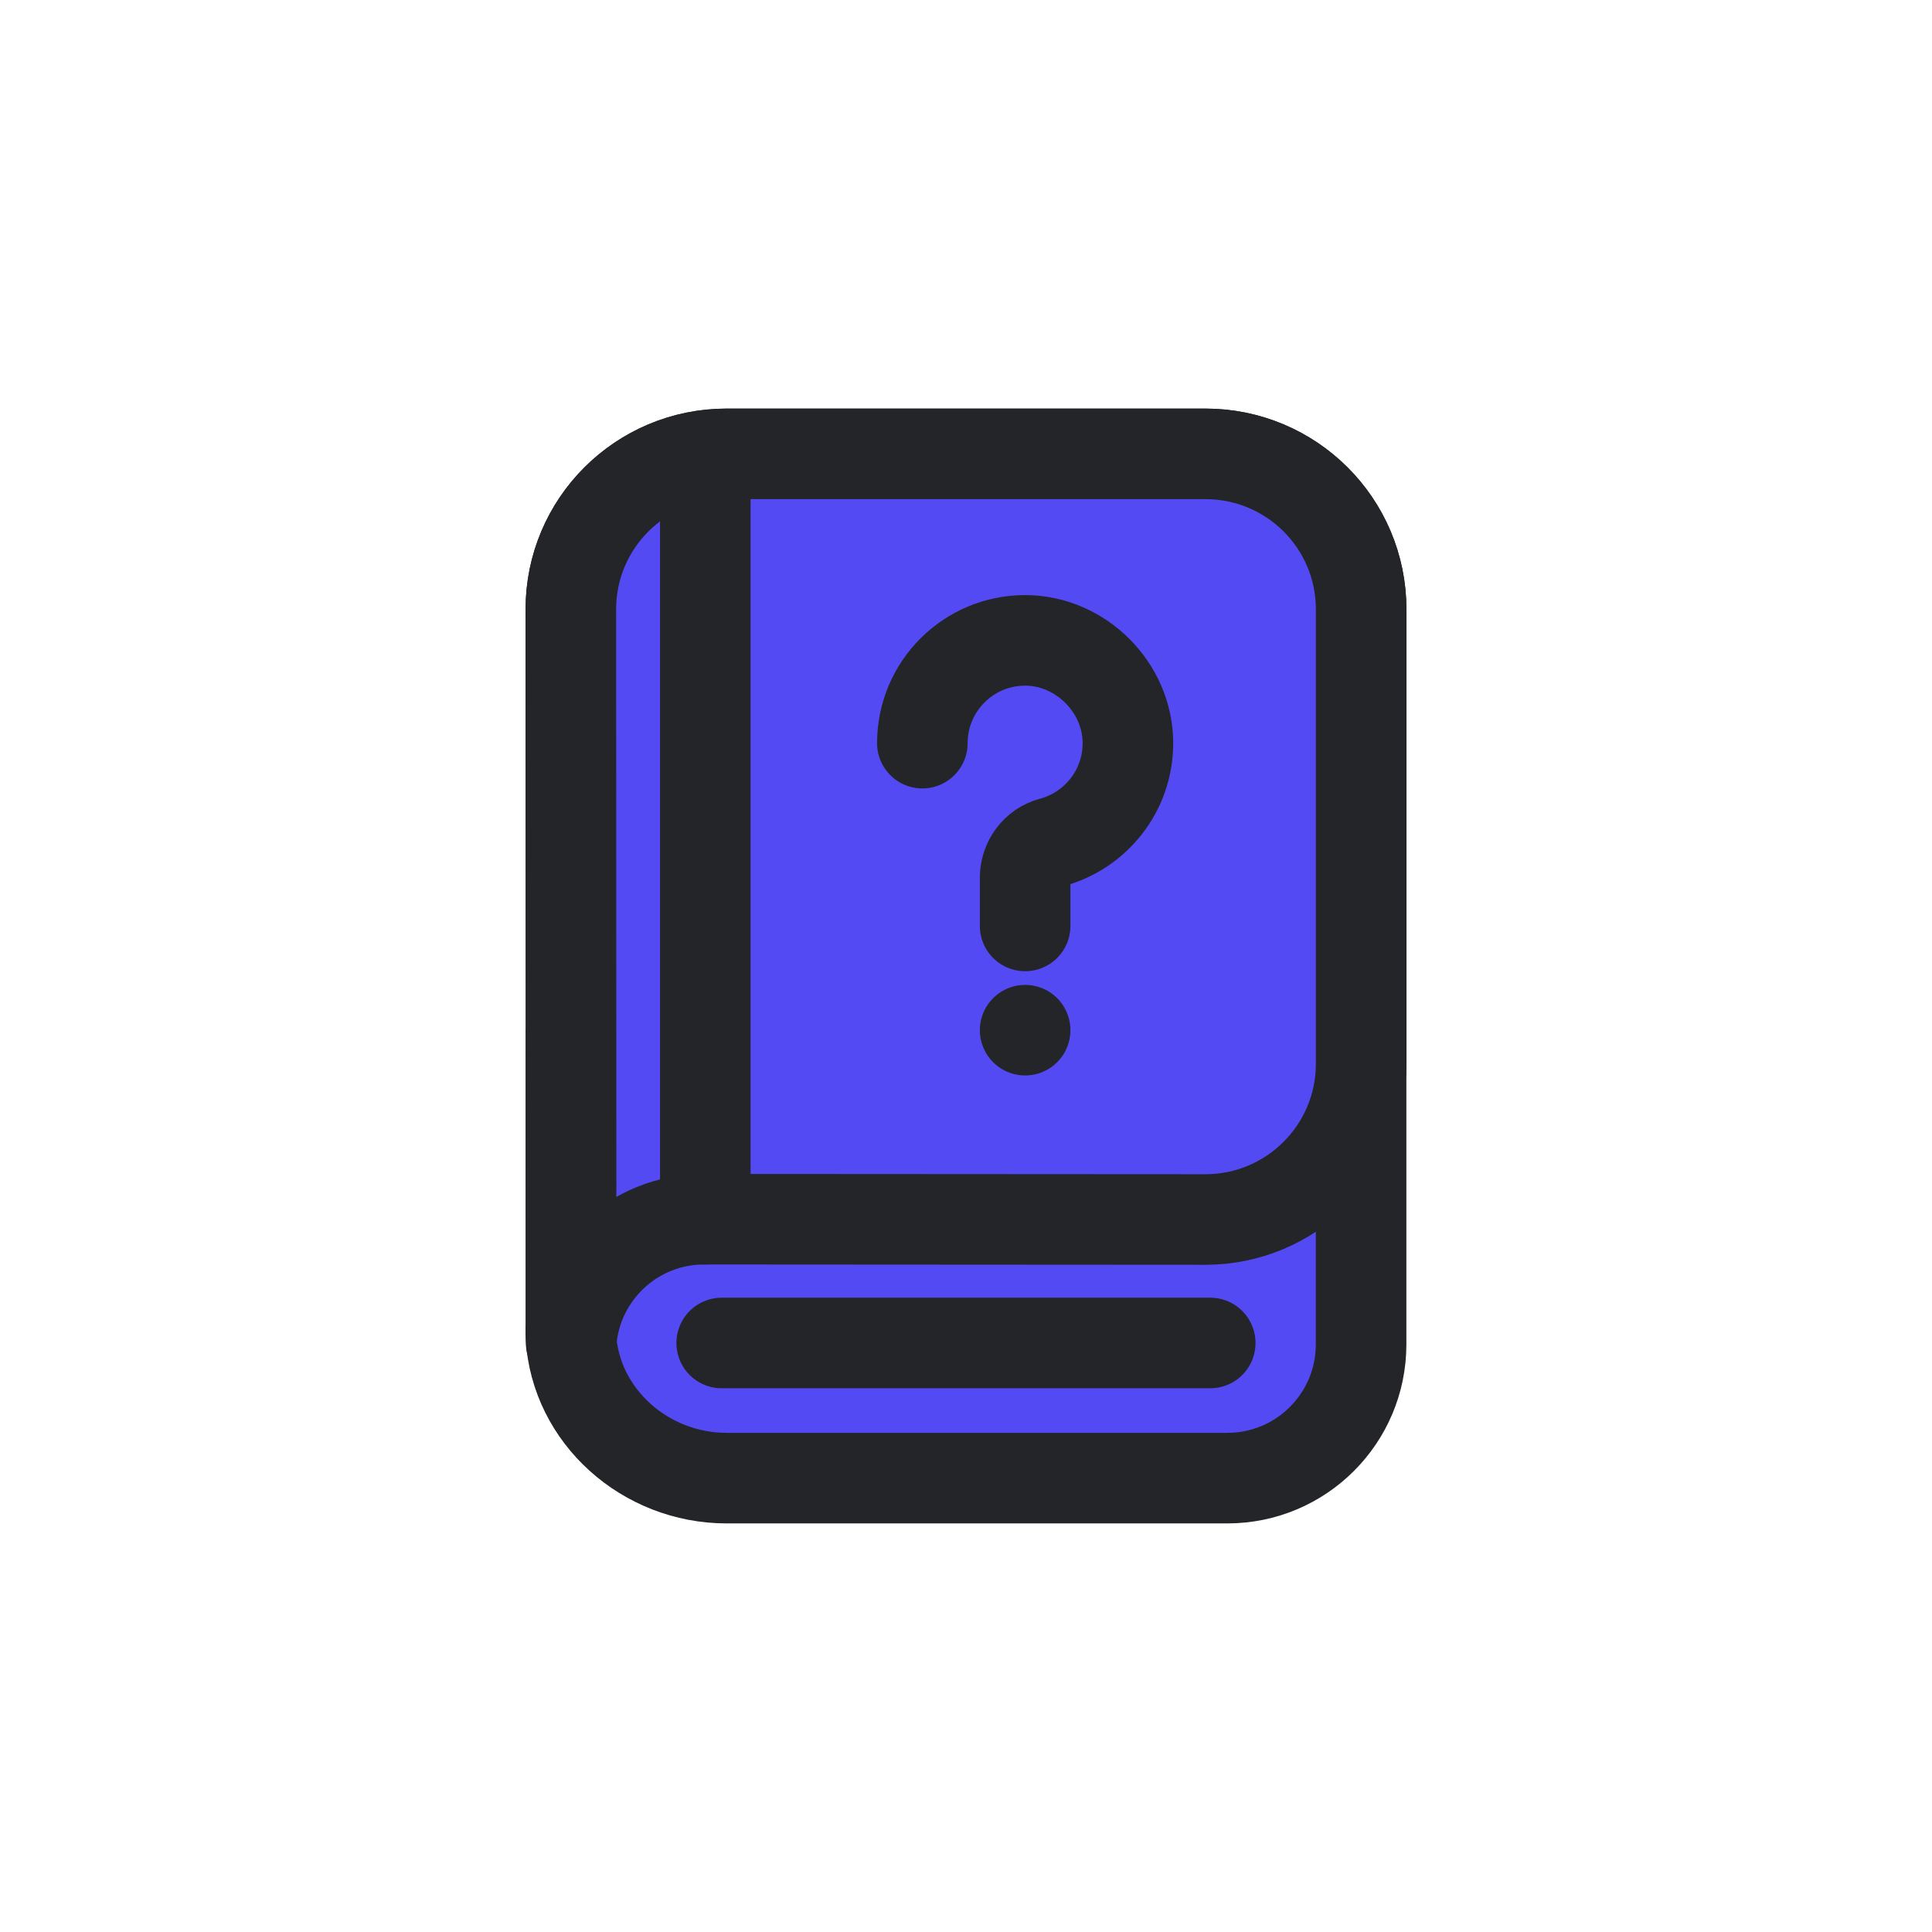
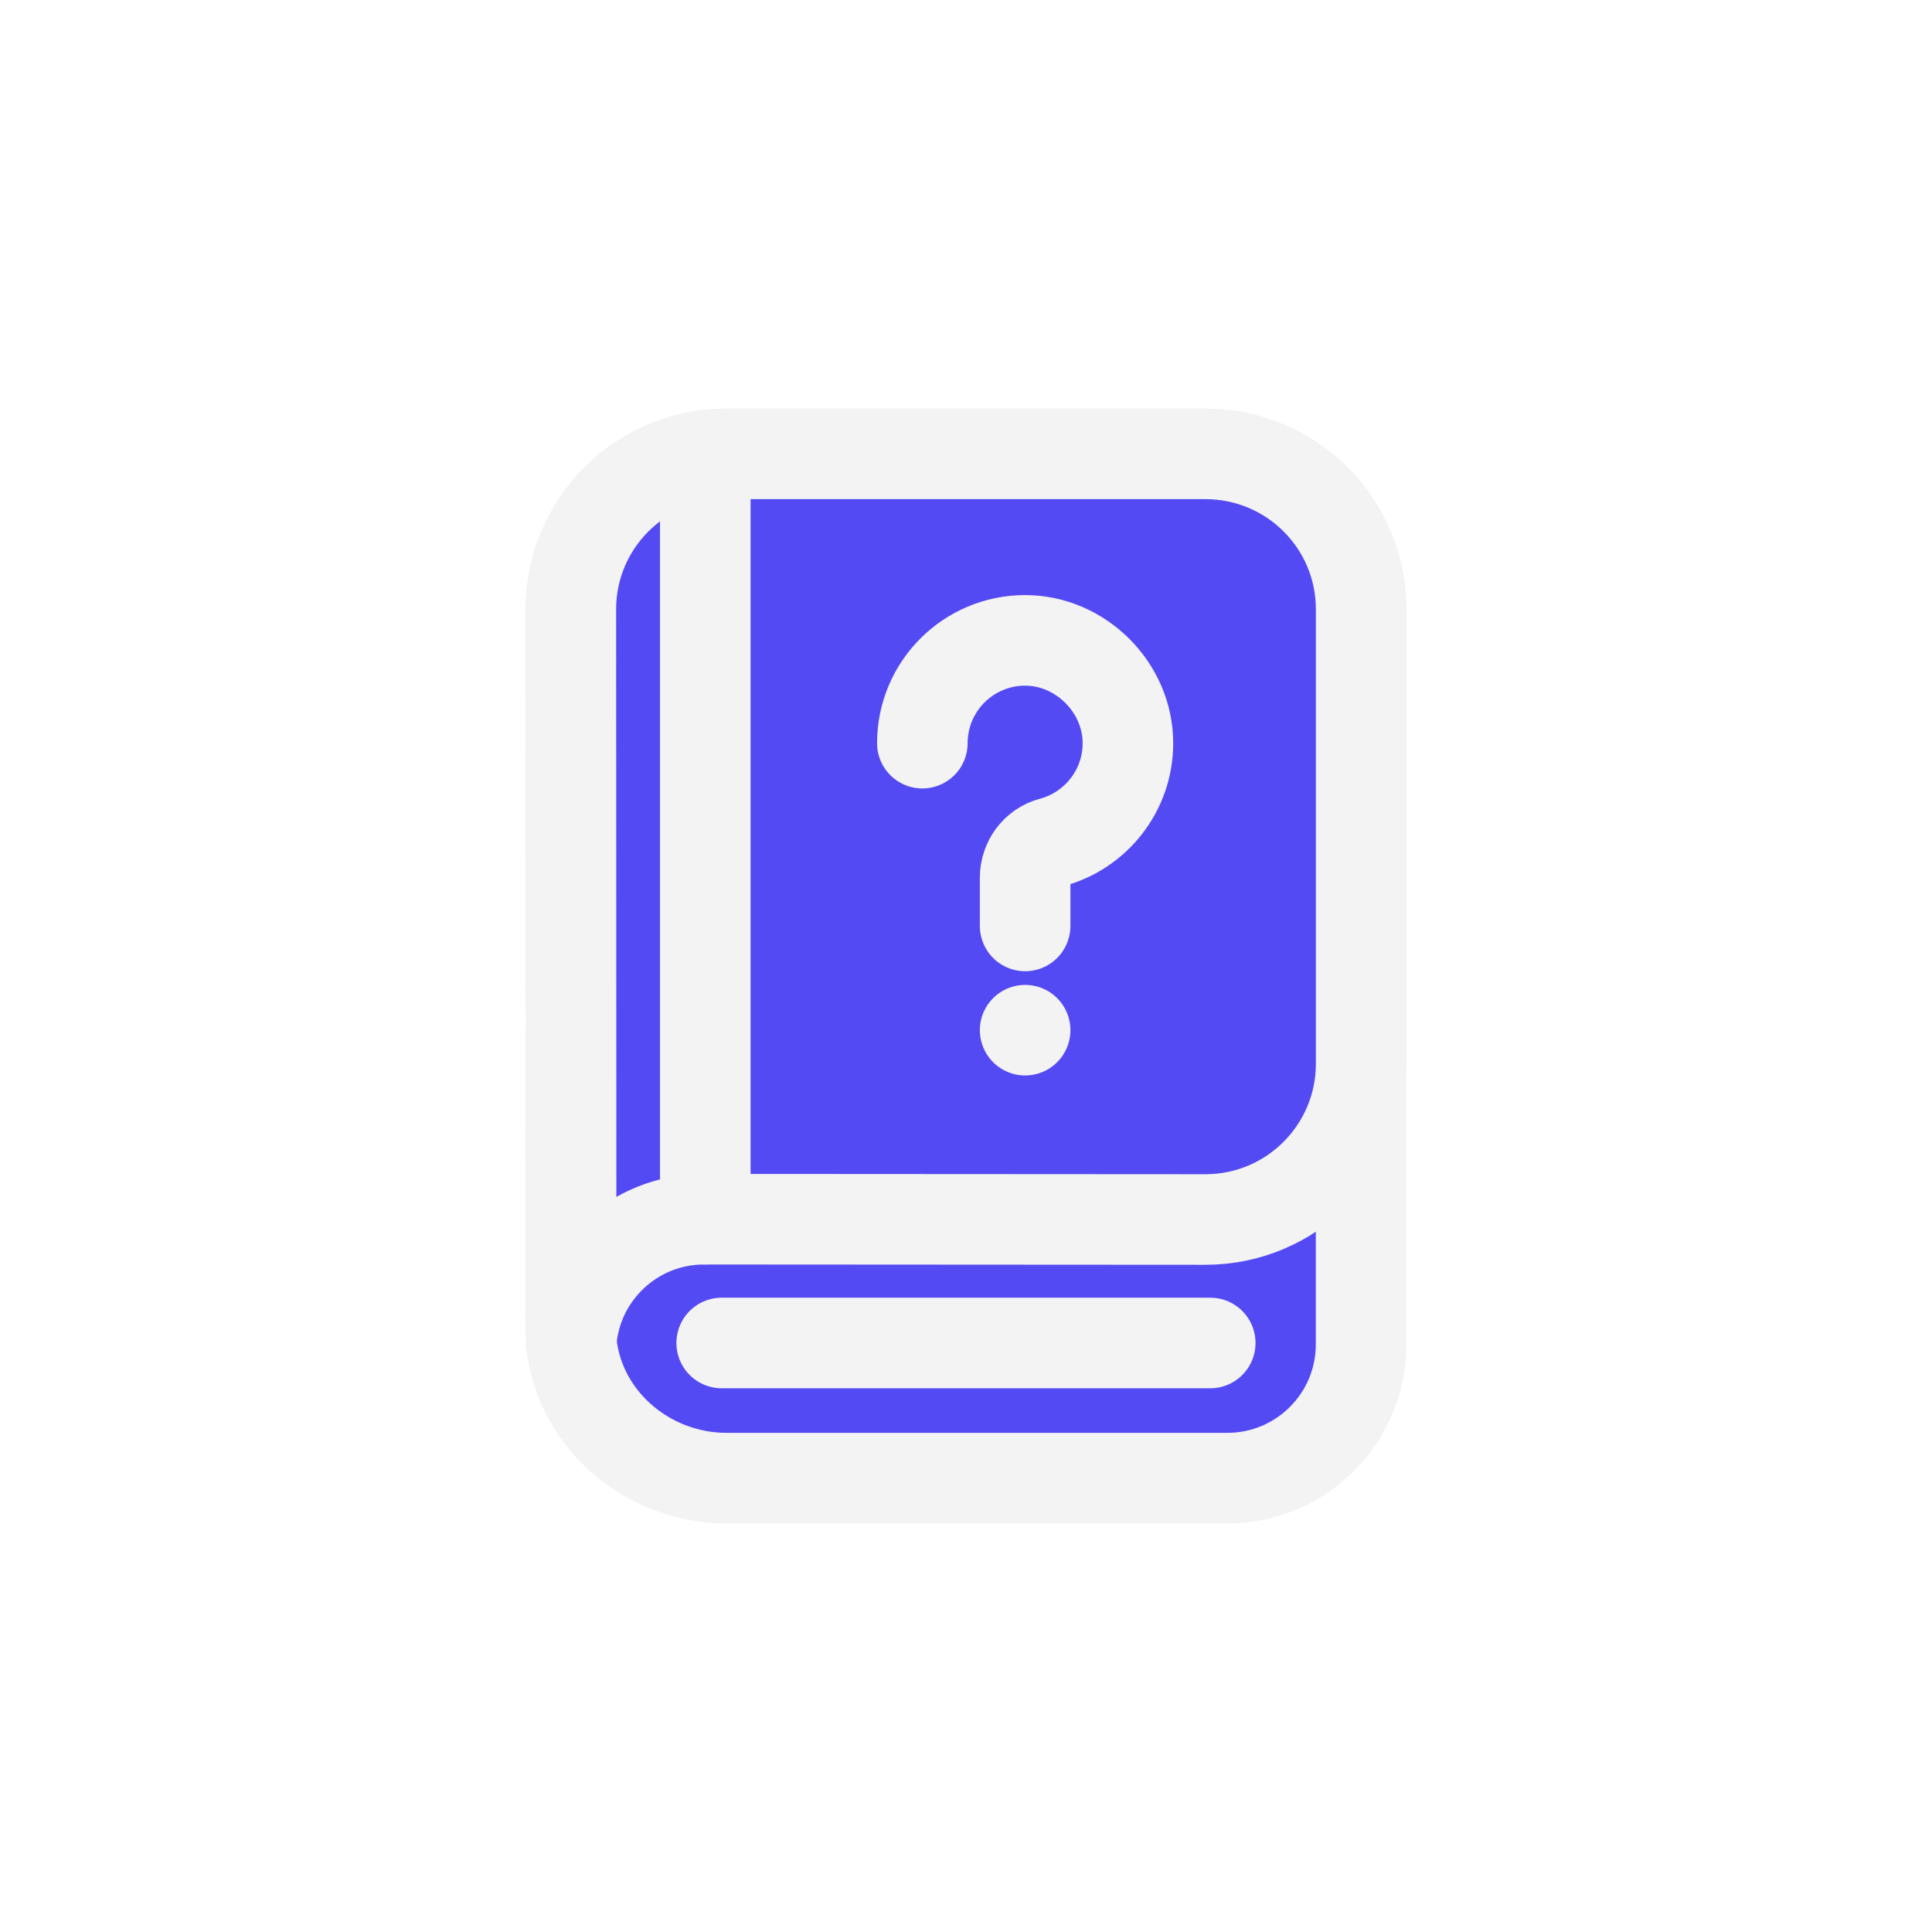
<svg xmlns="http://www.w3.org/2000/svg" version="1.1" x="0px" y="0px" viewBox="0 0 64 64" enable-background="new 0 0 64 64" xml:space="preserve">
  <g id="help-outline-bot_x5F_s1g1_x5F_s2g2_x5F_s3g1_x5F_s4g1_x5F_background">
-     <path fill="#544AF4" stroke="#242528" stroke-width="3" stroke-linecap="round" stroke-linejoin="round" stroke-miterlimit="10" d="   M45.09,20.185c0-2.85-2.31-5.15-5.16-5.15H24.07c-2.85,0-5.16,2.3-5.16,5.15l0.006,13.961h-0.004v9.662   c0,0.026-0.009,0.312,0,0.465c0.15,2.638,2.464,4.692,5.157,4.692h16.588c2.447,0,4.431-1.984,4.431-4.431V35.26   c0-0.008,0.002-0.015,0.002-0.022V20.185z" />
+     <path fill="#544AF4" stroke="#f3f3f3" stroke-width="3" stroke-linecap="round" stroke-linejoin="round" stroke-miterlimit="10" d="   M45.09,20.185c0-2.85-2.31-5.15-5.16-5.15H24.07c-2.85,0-5.16,2.3-5.16,5.15l0.006,13.961h-0.004v9.662   c0,0.026-0.009,0.312,0,0.465c0.15,2.638,2.464,4.692,5.157,4.692h16.588c2.447,0,4.431-1.984,4.431-4.431V35.26   c0-0.008,0.002-0.015,0.002-0.022V20.185z" />
  </g>
  <g id="help-outline-top_x5F_s1g1_x5F_s2g1_x5F_s3g1_x5F_s4g1_x5F_background">
-     <path fill="#544AF4" stroke="#242528" stroke-width="3" stroke-linecap="round" stroke-linejoin="round" stroke-miterlimit="10" d="   M45.09,20.185v15.053c0,2.85-2.31,5.16-5.16,5.16c0,0-16.53-0.01-16.61-0.01c-2.33,0-4.24,1.81-4.4,4.1l-0.01-24.303   c0-2.85,2.31-5.15,5.16-5.15h15.86C42.78,15.035,45.09,17.335,45.09,20.185z" />
+     <path fill="#544AF4" stroke="#f3f3f3" stroke-width="3" stroke-linecap="round" stroke-linejoin="round" stroke-miterlimit="10" d="   M45.09,20.185v15.053c0,2.85-2.31,5.16-5.16,5.16c0,0-16.53-0.01-16.61-0.01c-2.33,0-4.24,1.81-4.4,4.1l-0.01-24.303   c0-2.85,2.31-5.15,5.16-5.15h15.86C42.78,15.035,45.09,17.335,45.09,20.185z" />
    <g id="home-outline-first_x5F_s1g1_x5F_s2g1_x5F_s3g1_x5F_s4g1_1_">
	</g>
-     <line fill="none" stroke="#242528" stroke-width="3" stroke-linecap="round" stroke-linejoin="round" stroke-miterlimit="10" x1="23.364" y1="15.25" x2="23.364" y2="40.388" />
+     <line fill="none" stroke="#f3f3f3" stroke-width="3" stroke-linecap="round" stroke-linejoin="round" stroke-miterlimit="10" x1="23.364" y1="15.25" x2="23.364" y2="40.388" />
  </g>
  <g id="help-outline-bot_x5F_s1g1_x5F_s2g2_x5F_s3g1_x5F_s4g1">
-     <path fill="none" stroke="#242528" stroke-width="3" stroke-linecap="round" stroke-linejoin="round" stroke-miterlimit="10" d="   M30.554,24.618c0-1.88,1.524-3.405,3.405-3.405c1.841,0,3.405,1.564,3.405,3.405c0,1.577-1.072,2.903-2.527,3.29   c-0.524,0.139-0.878,0.626-0.878,1.168v1.597" />
-     <line fill="none" stroke="#242528" stroke-width="3" stroke-linecap="round" stroke-linejoin="round" stroke-miterlimit="10" x1="33.959" y1="34.126" x2="33.959" y2="34.126" />
-     <line fill="none" stroke="#242528" stroke-width="3" stroke-linecap="round" stroke-linejoin="round" stroke-miterlimit="10" x1="23.907" y1="44.488" x2="40.091" y2="44.488" />
+     <path fill="none" stroke="#f3f3f3" stroke-width="3" stroke-linecap="round" stroke-linejoin="round" stroke-miterlimit="10" d="   M30.554,24.618c0-1.88,1.524-3.405,3.405-3.405c1.841,0,3.405,1.564,3.405,3.405c0,1.577-1.072,2.903-2.527,3.29   c-0.524,0.139-0.878,0.626-0.878,1.168v1.597" />
+     <line fill="none" stroke="#f3f3f3" stroke-width="3" stroke-linecap="round" stroke-linejoin="round" stroke-miterlimit="10" x1="33.959" y1="34.126" x2="33.959" y2="34.126" />
+     <line fill="none" stroke="#f3f3f3" stroke-width="3" stroke-linecap="round" stroke-linejoin="round" stroke-miterlimit="10" x1="23.907" y1="44.488" x2="40.091" y2="44.488" />
  </g>
</svg>
